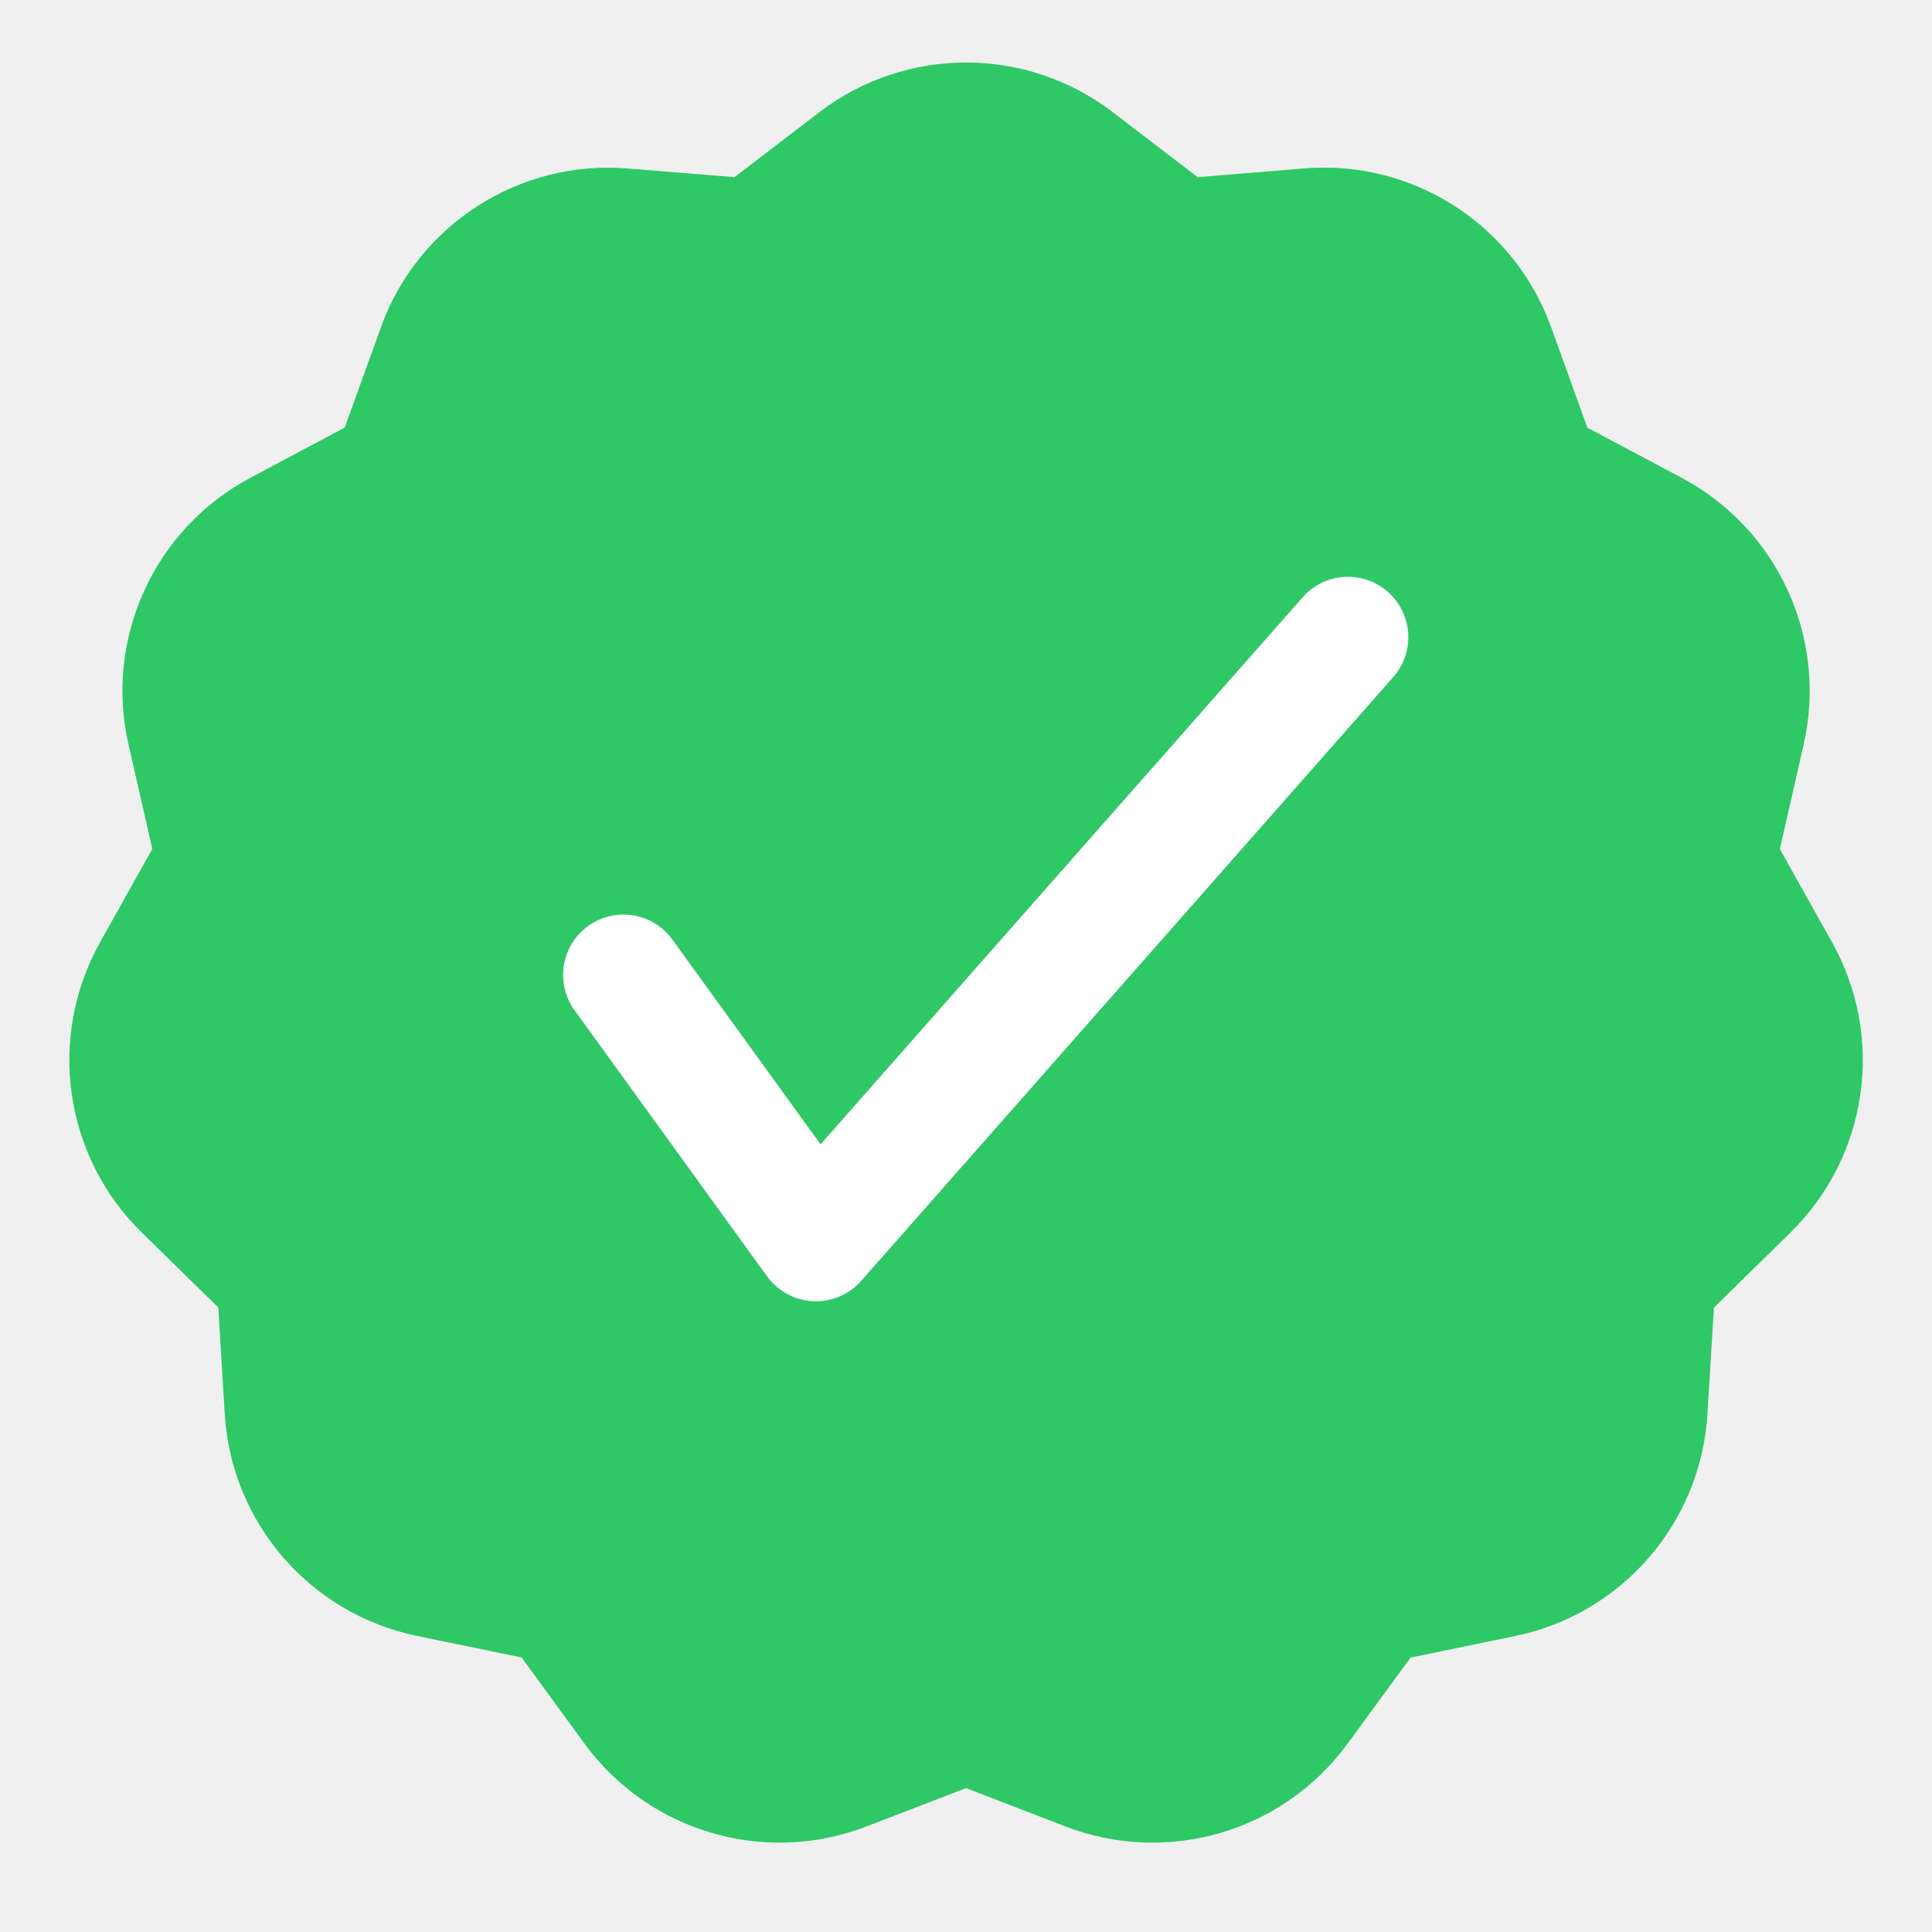
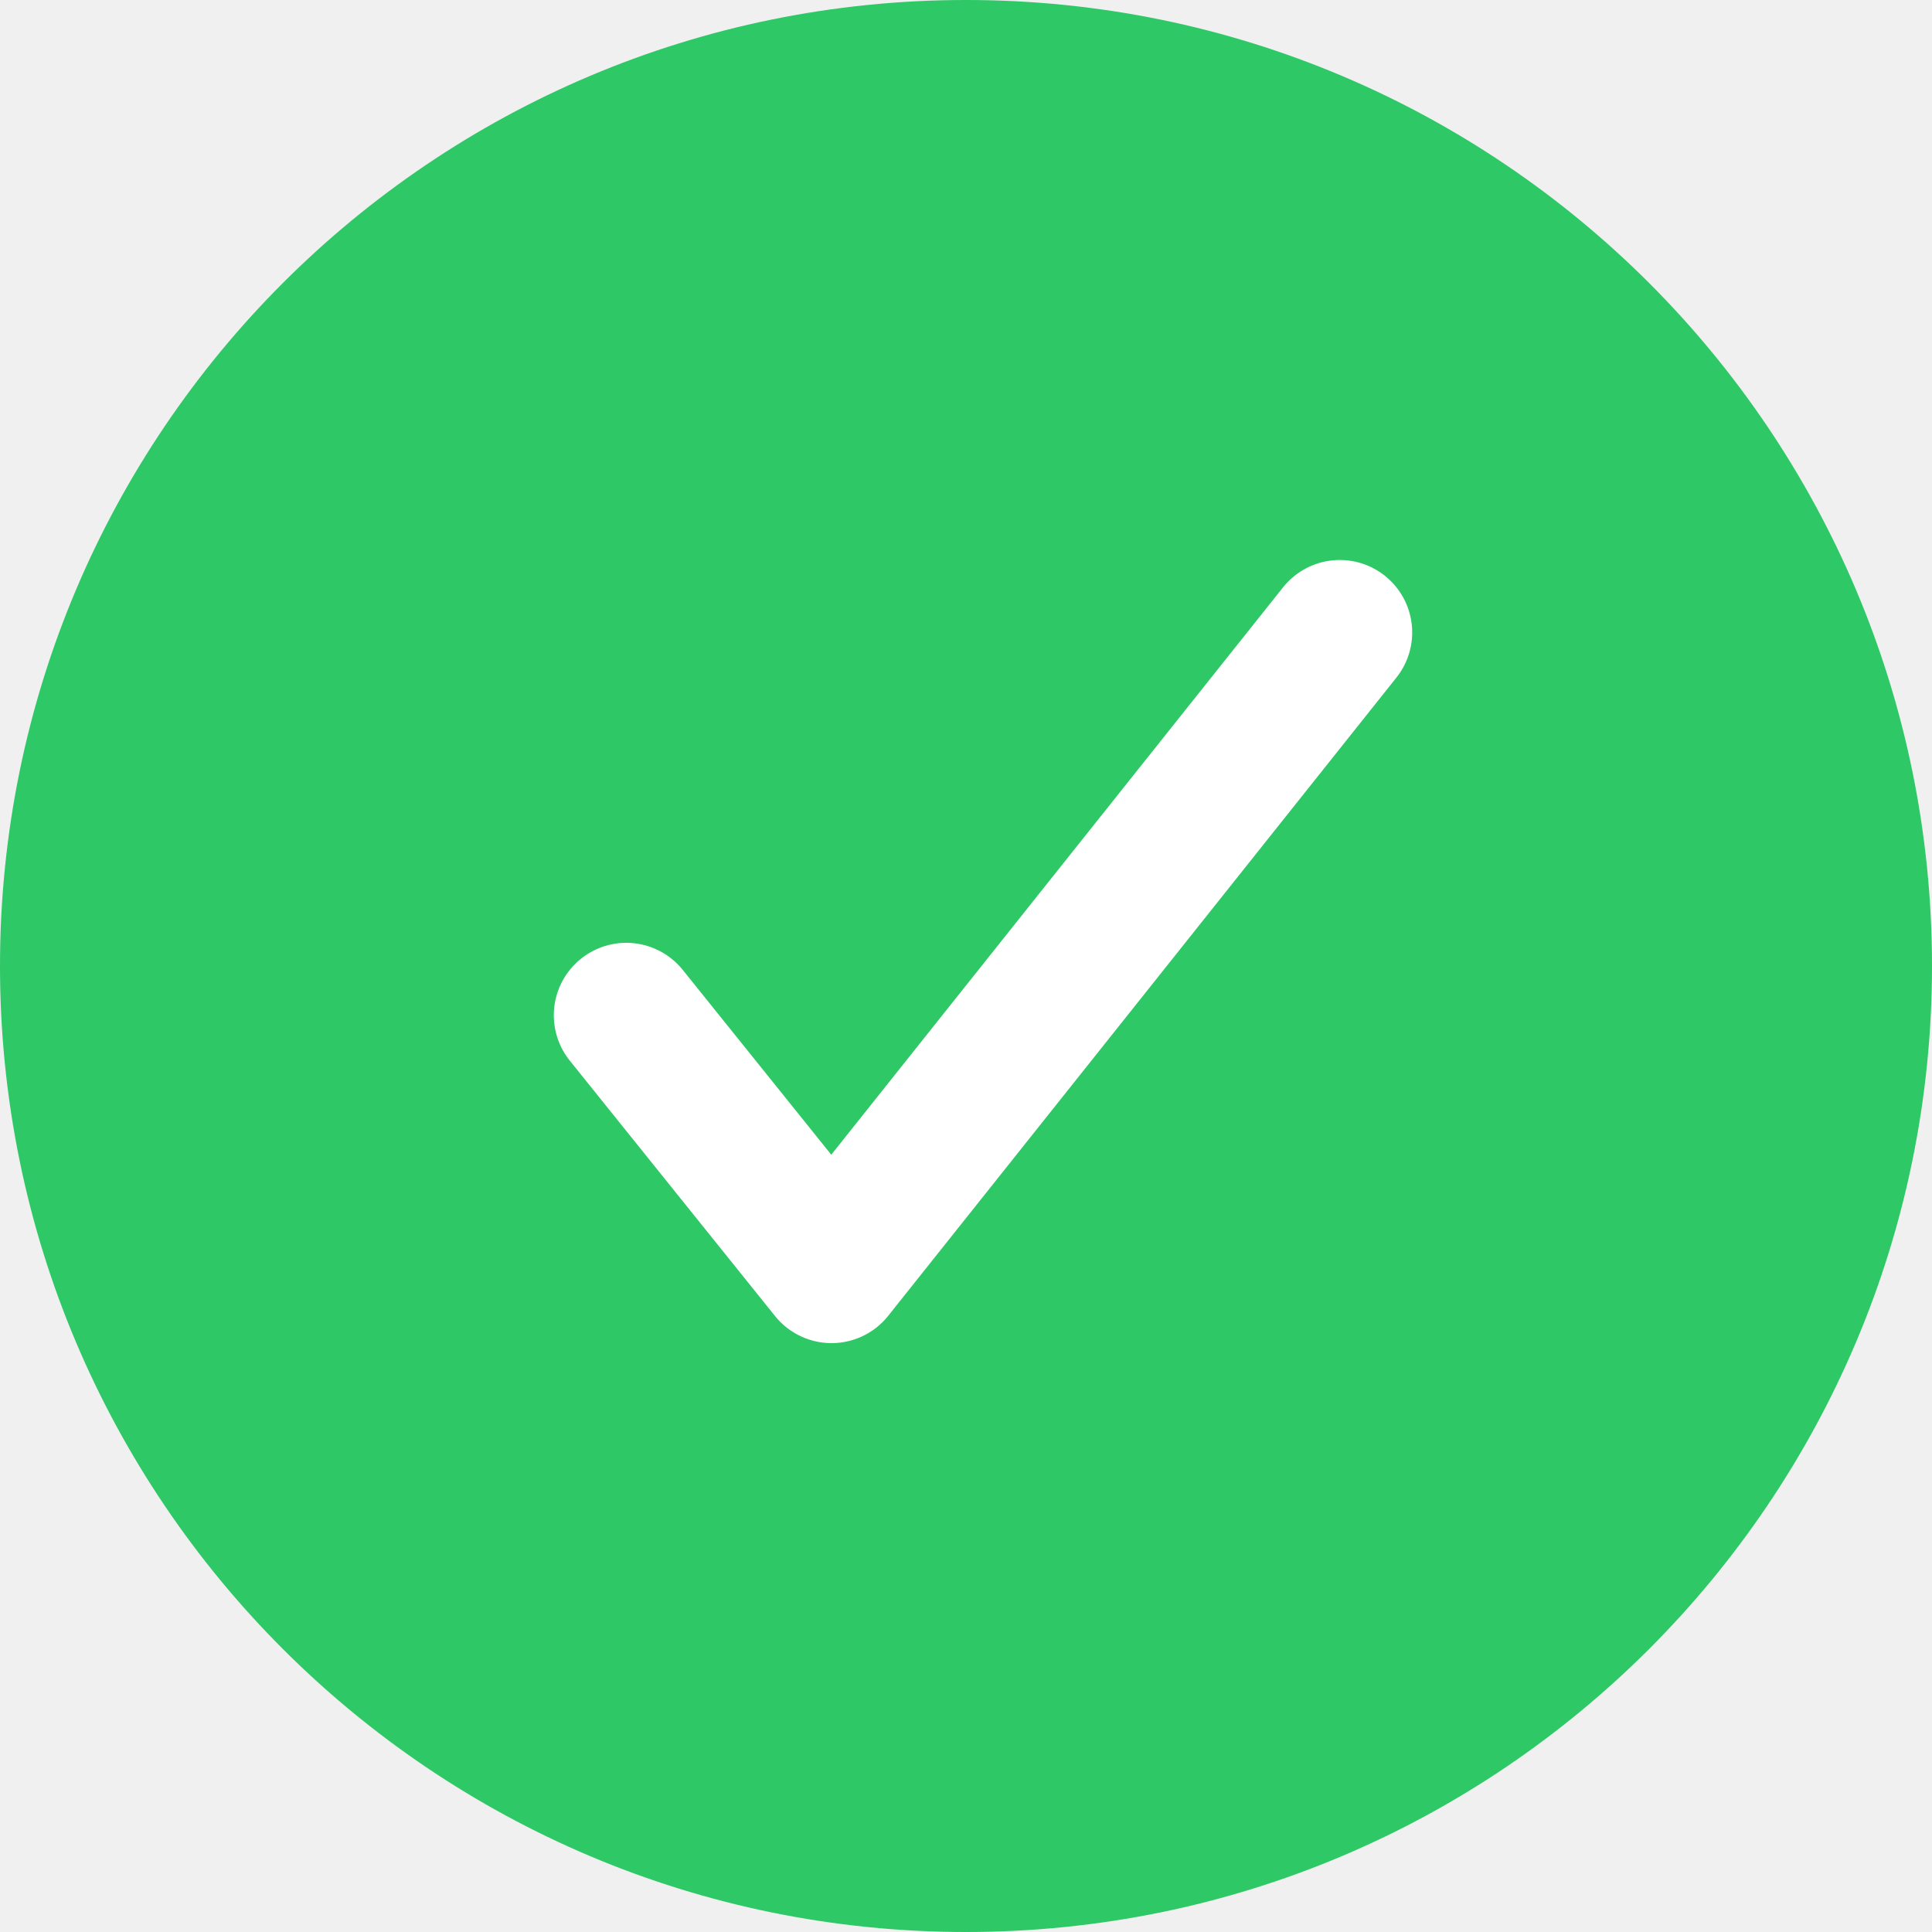
- <svg xmlns="http://www.w3.org/2000/svg" width="24" height="24" viewBox="0 0 24 24">
-   <g fill="none" fill-rule="evenodd">
-     <path fill="#2EC866" d="M12 22.213l-1.24.477c-1.263.486-2.696.065-3.497-1.027L6.48 20.59l-1.3-.268c-1.327-.274-2.305-1.403-2.388-2.755l-.08-1.325-.95-.93c-.967-.947-1.18-2.426-.518-3.608l.648-1.158-.295-1.295c-.302-1.32.318-2.679 1.514-3.316l1.172-.624.45-1.249C5.193 2.79 6.45 1.982 7.8 2.093l1.324.108 1.054-.807c1.076-.823 2.57-.823 3.646 0l1.054.807 1.324-.109c1.35-.11 2.606.697 3.066 1.971l.451 1.25 1.172.623c1.196.637 1.816 1.996 1.514 3.316l-.295 1.295.648 1.158c.662 1.182.449 2.66-.519 3.609l-.948.929-.081 1.325c-.083 1.352-1.06 2.48-2.387 2.755l-1.3.268-.785 1.072c-.8 1.092-2.234 1.513-3.498 1.027L12 22.213z" />
-     <path stroke="#FFF" stroke-linecap="round" stroke-linejoin="round" stroke-width="1.5" d="M7.745 12.111L10.136 15.415 16.745 7.915" />
+ <svg xmlns="http://www.w3.org/2000/svg" width="20px" height="20px" viewBox="0 0 20 20" version="1.1">
+   <g id="Styleguide" stroke="none" stroke-width="1" fill="none" fill-rule="evenodd">
+     <g id="09-Icons-Library" transform="translate(-276, -2366)">
+       <g id="States-/-Success" transform="translate(276, 2366)">
+         <circle id="Oval" fill="#2EC866" cx="10" cy="10" r="10" />
+         <polyline id="Path-5" stroke="#FFFFFF" stroke-width="1.5" stroke-linecap="round" stroke-linejoin="round" points="6.483 10.51 8.608 13.154 13.869 6.547" />
+       </g>
+     </g>
  </g>
</svg>
